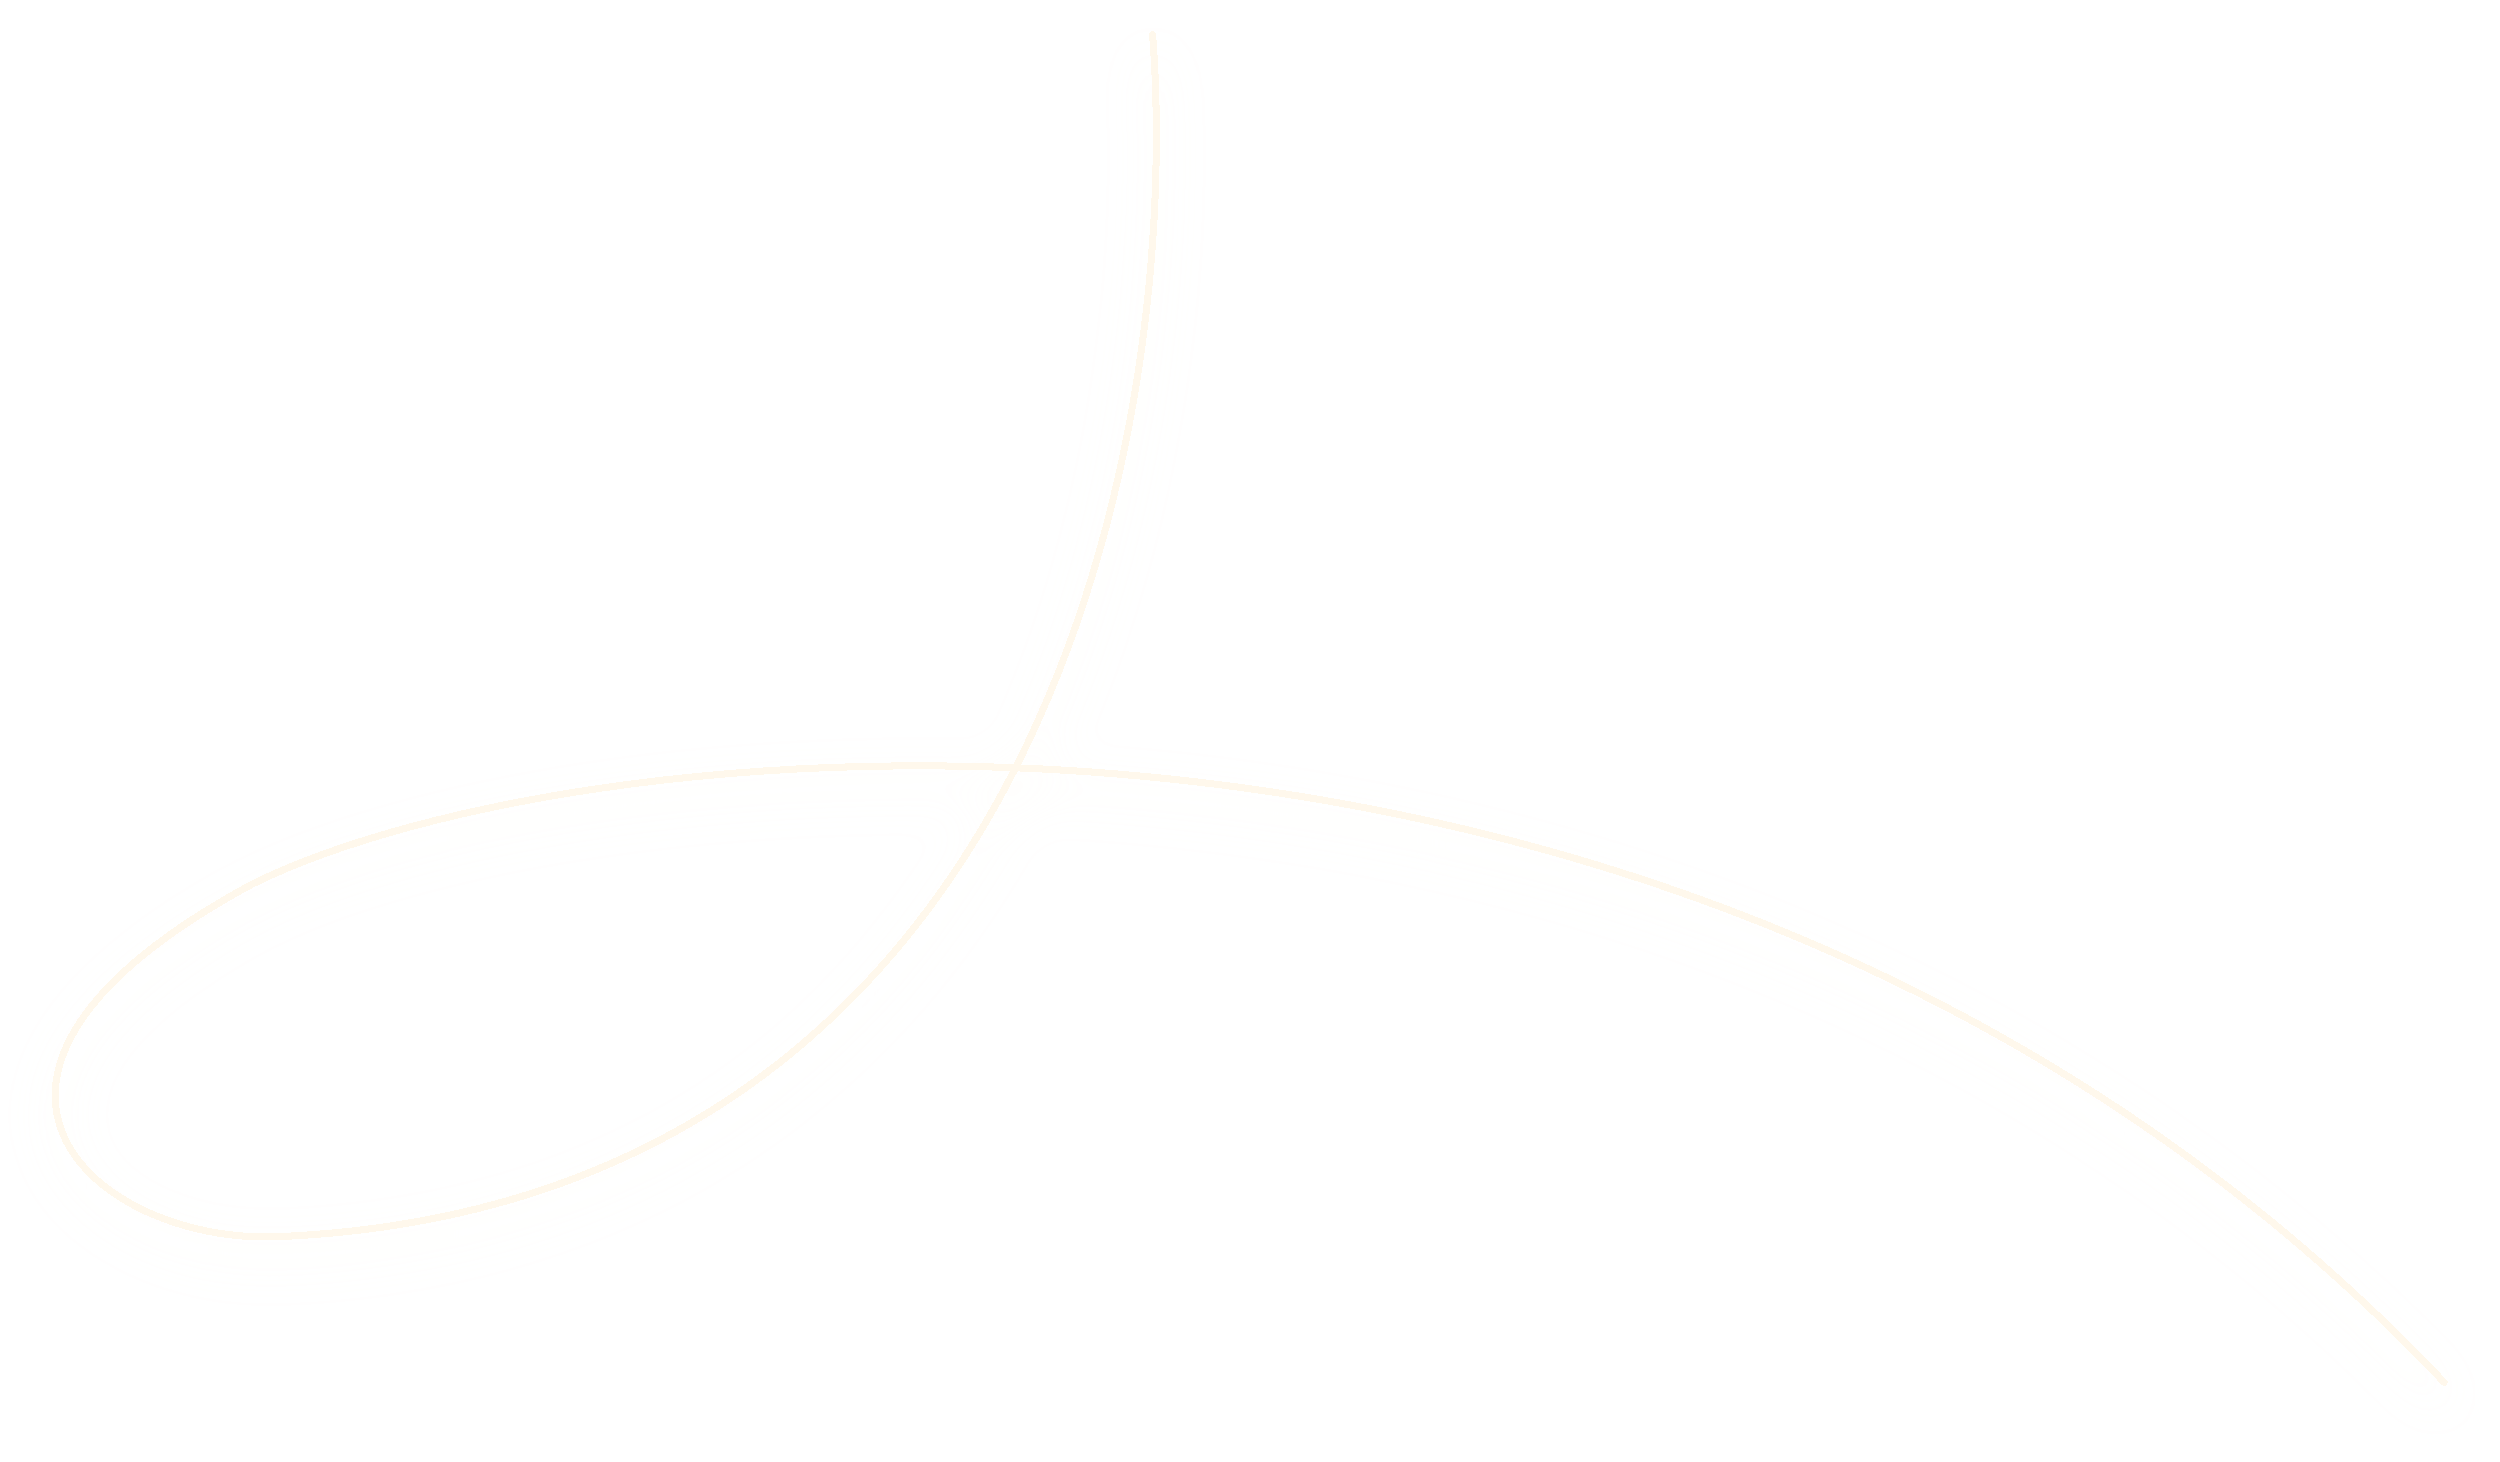
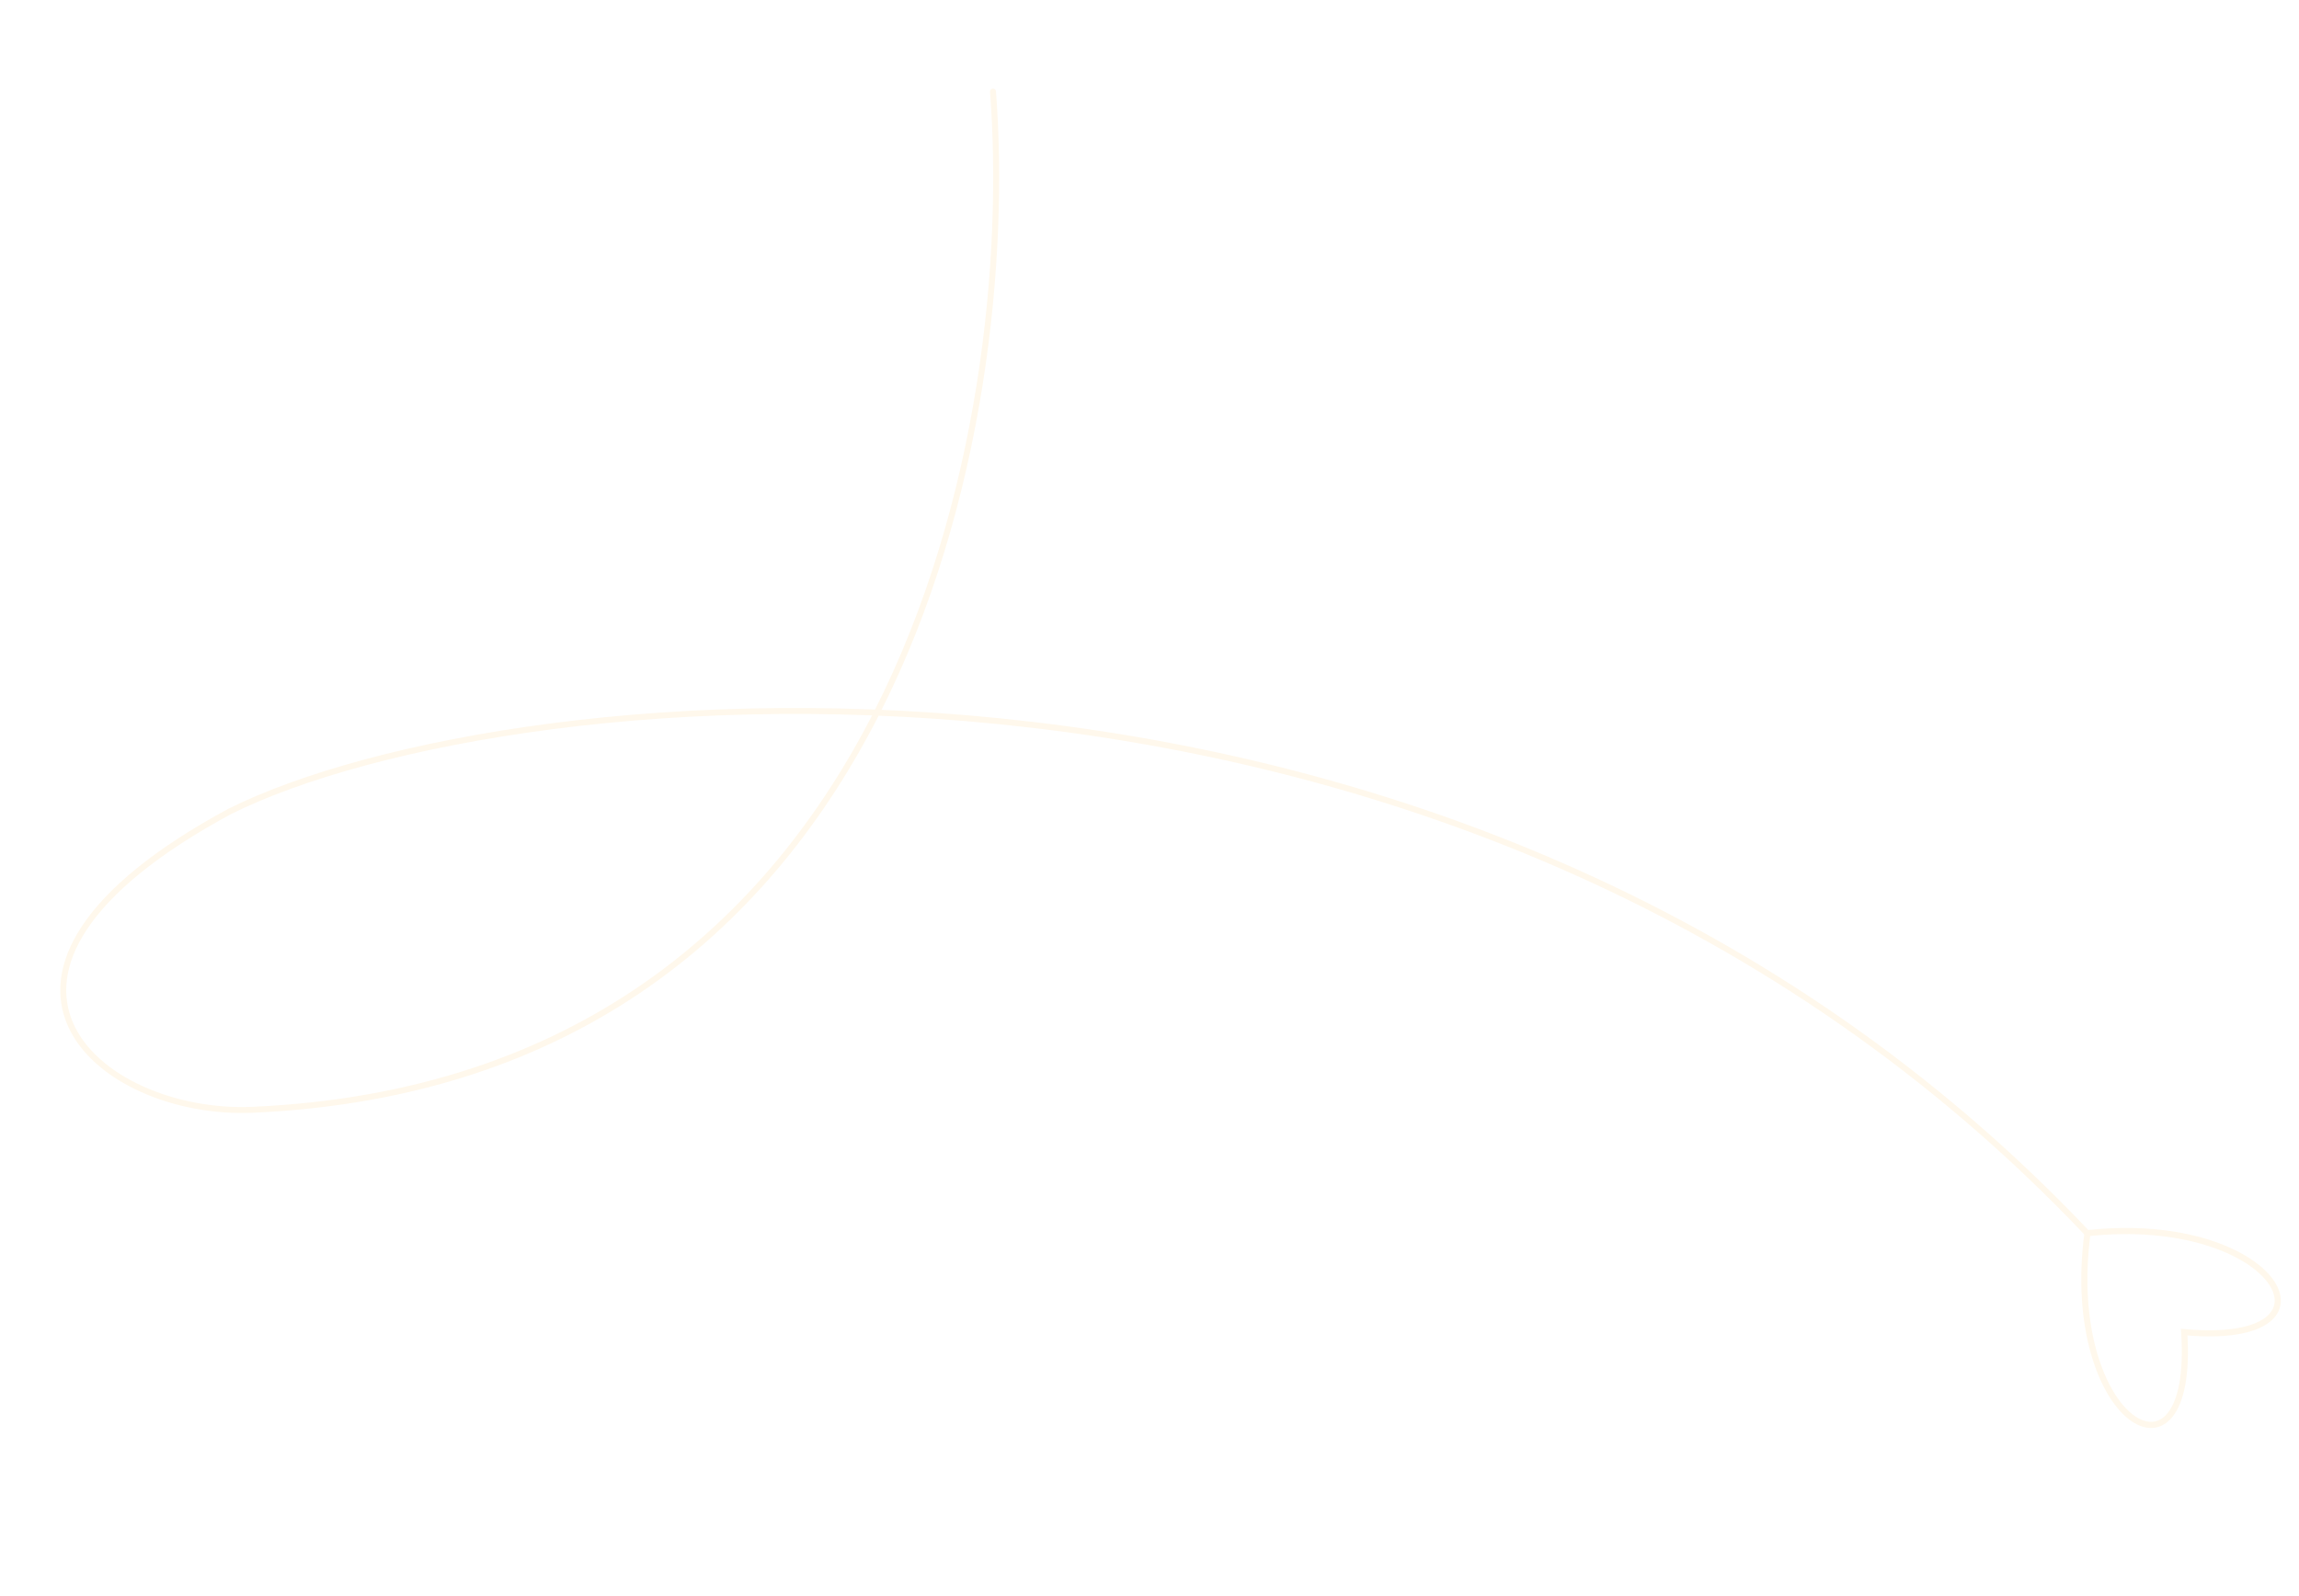
- <svg xmlns="http://www.w3.org/2000/svg" width="484" height="283" viewBox="0 0 484 283" fill="none">
-   <g filter="url(#filter0_d_2322_3606)">
-     <path d="M223.146 6.681C228.873 81.495 203.06 232.782 53.991 239.421C18.524 241 -19.998 208.289 48.769 171.199C113.274 139.077 332.084 118.507 473.186 267.624" stroke="#FFF8EC" stroke-width="1.362" stroke-linecap="round" shape-rendering="crispEdges" />
-   </g>
-   <defs>
-     <filter id="filter0_d_2322_3606" x="0" y="0" width="483.867" height="282.305" filterUnits="userSpaceOnUse" color-interpolation-filters="sRGB">
-       <feFlood flood-opacity="0" result="BackgroundImageFix" />
-       <feColorMatrix in="SourceAlpha" type="matrix" values="0 0 0 0 0 0 0 0 0 0 0 0 0 0 0 0 0 0 127 0" result="hardAlpha" />
-       <feOffset dy="4" />
-       <feGaussianBlur stdDeviation="5" />
-       <feComposite in2="hardAlpha" operator="out" />
-       <feColorMatrix type="matrix" values="0 0 0 0 1 0 0 0 0 0.973 0 0 0 0 0.925 0 0 0 0.3 0" />
-       <feBlend mode="normal" in2="BackgroundImageFix" result="effect1_dropShadow_2322_3606" />
-       <feBlend mode="normal" in="SourceGraphic" in2="effect1_dropShadow_2322_3606" result="shape" />
-     </filter>
-   </defs>
+ <svg xmlns="http://www.w3.org/2000/svg" width="409" height="284" viewBox="0 0 409 284" fill="none">
+   <path d="M371.367 219.444C405.064 215.783 418.606 239.78 388.574 237.052C390.61 267.139 366.932 253.049 371.368 219.445" stroke="#FFF8EC" stroke-width="1.09" stroke-linecap="round" />
+   <path d="M176.659 16.296C181.118 74.539 161.021 192.319 44.969 197.487C17.358 198.717 -12.633 173.25 40.903 144.376C91.122 119.368 261.469 103.354 371.319 219.444" stroke="#FFF8EC" stroke-width="1.06" stroke-linecap="round" />
</svg>
